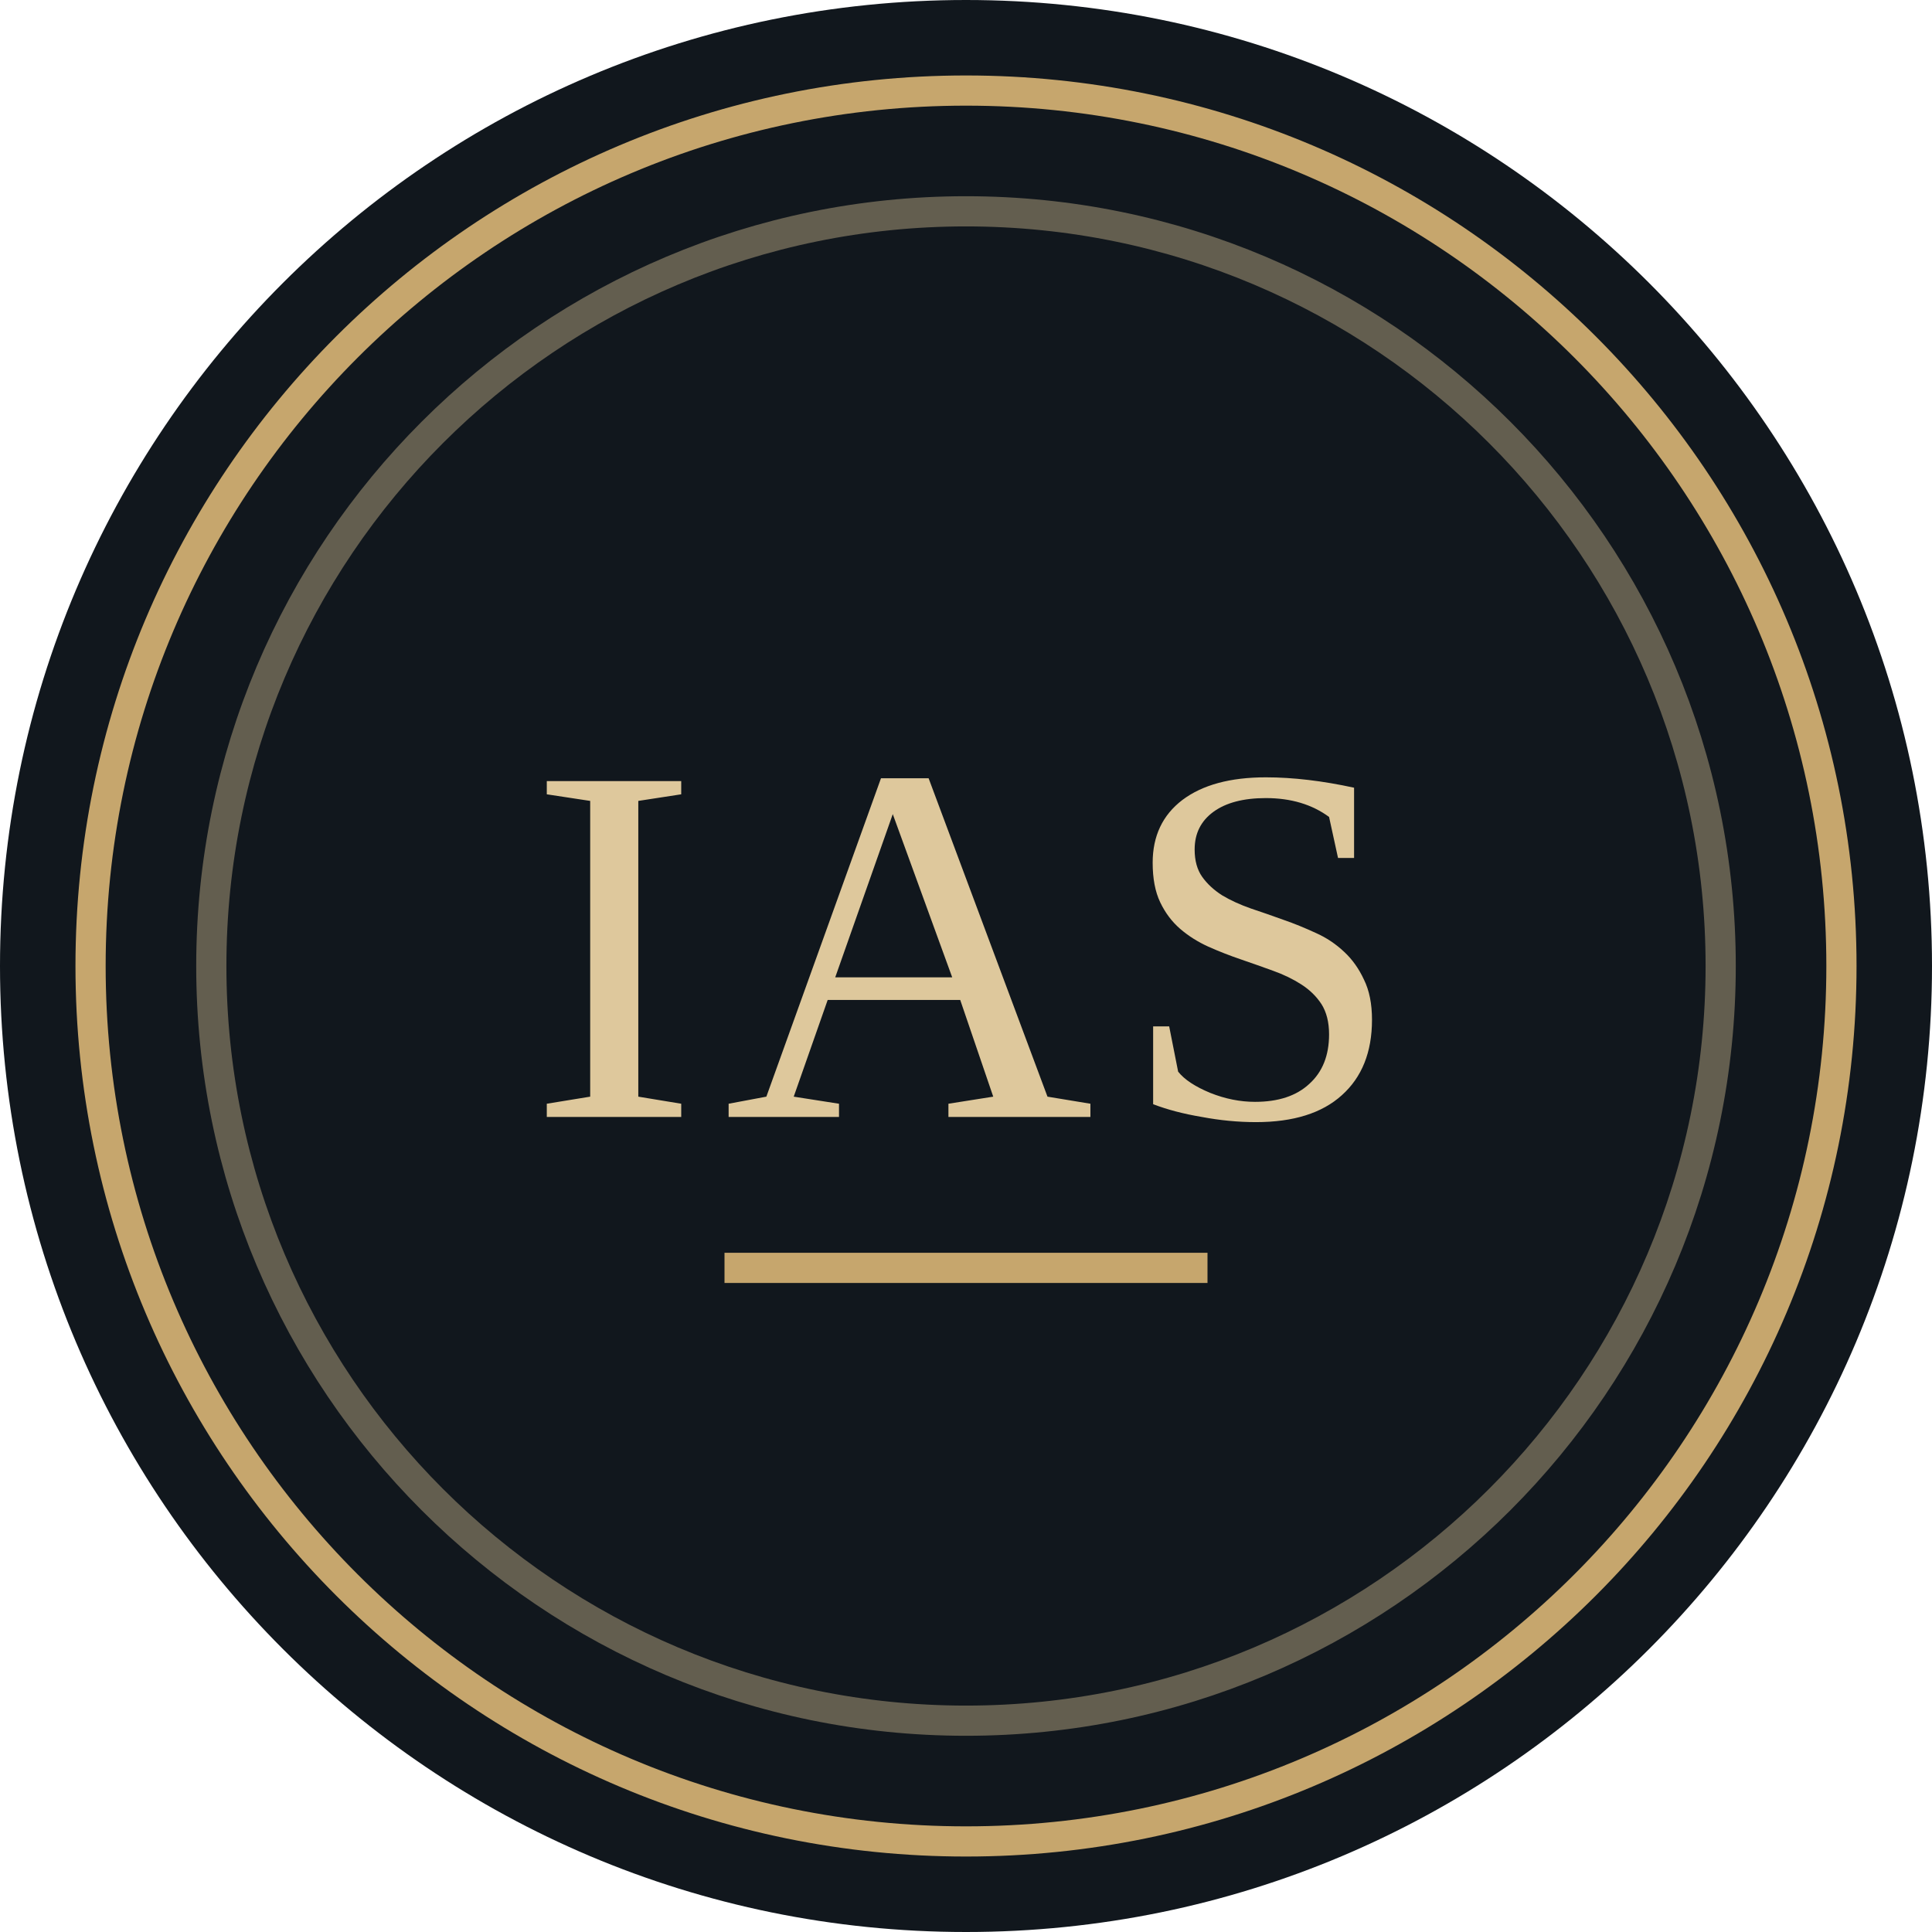
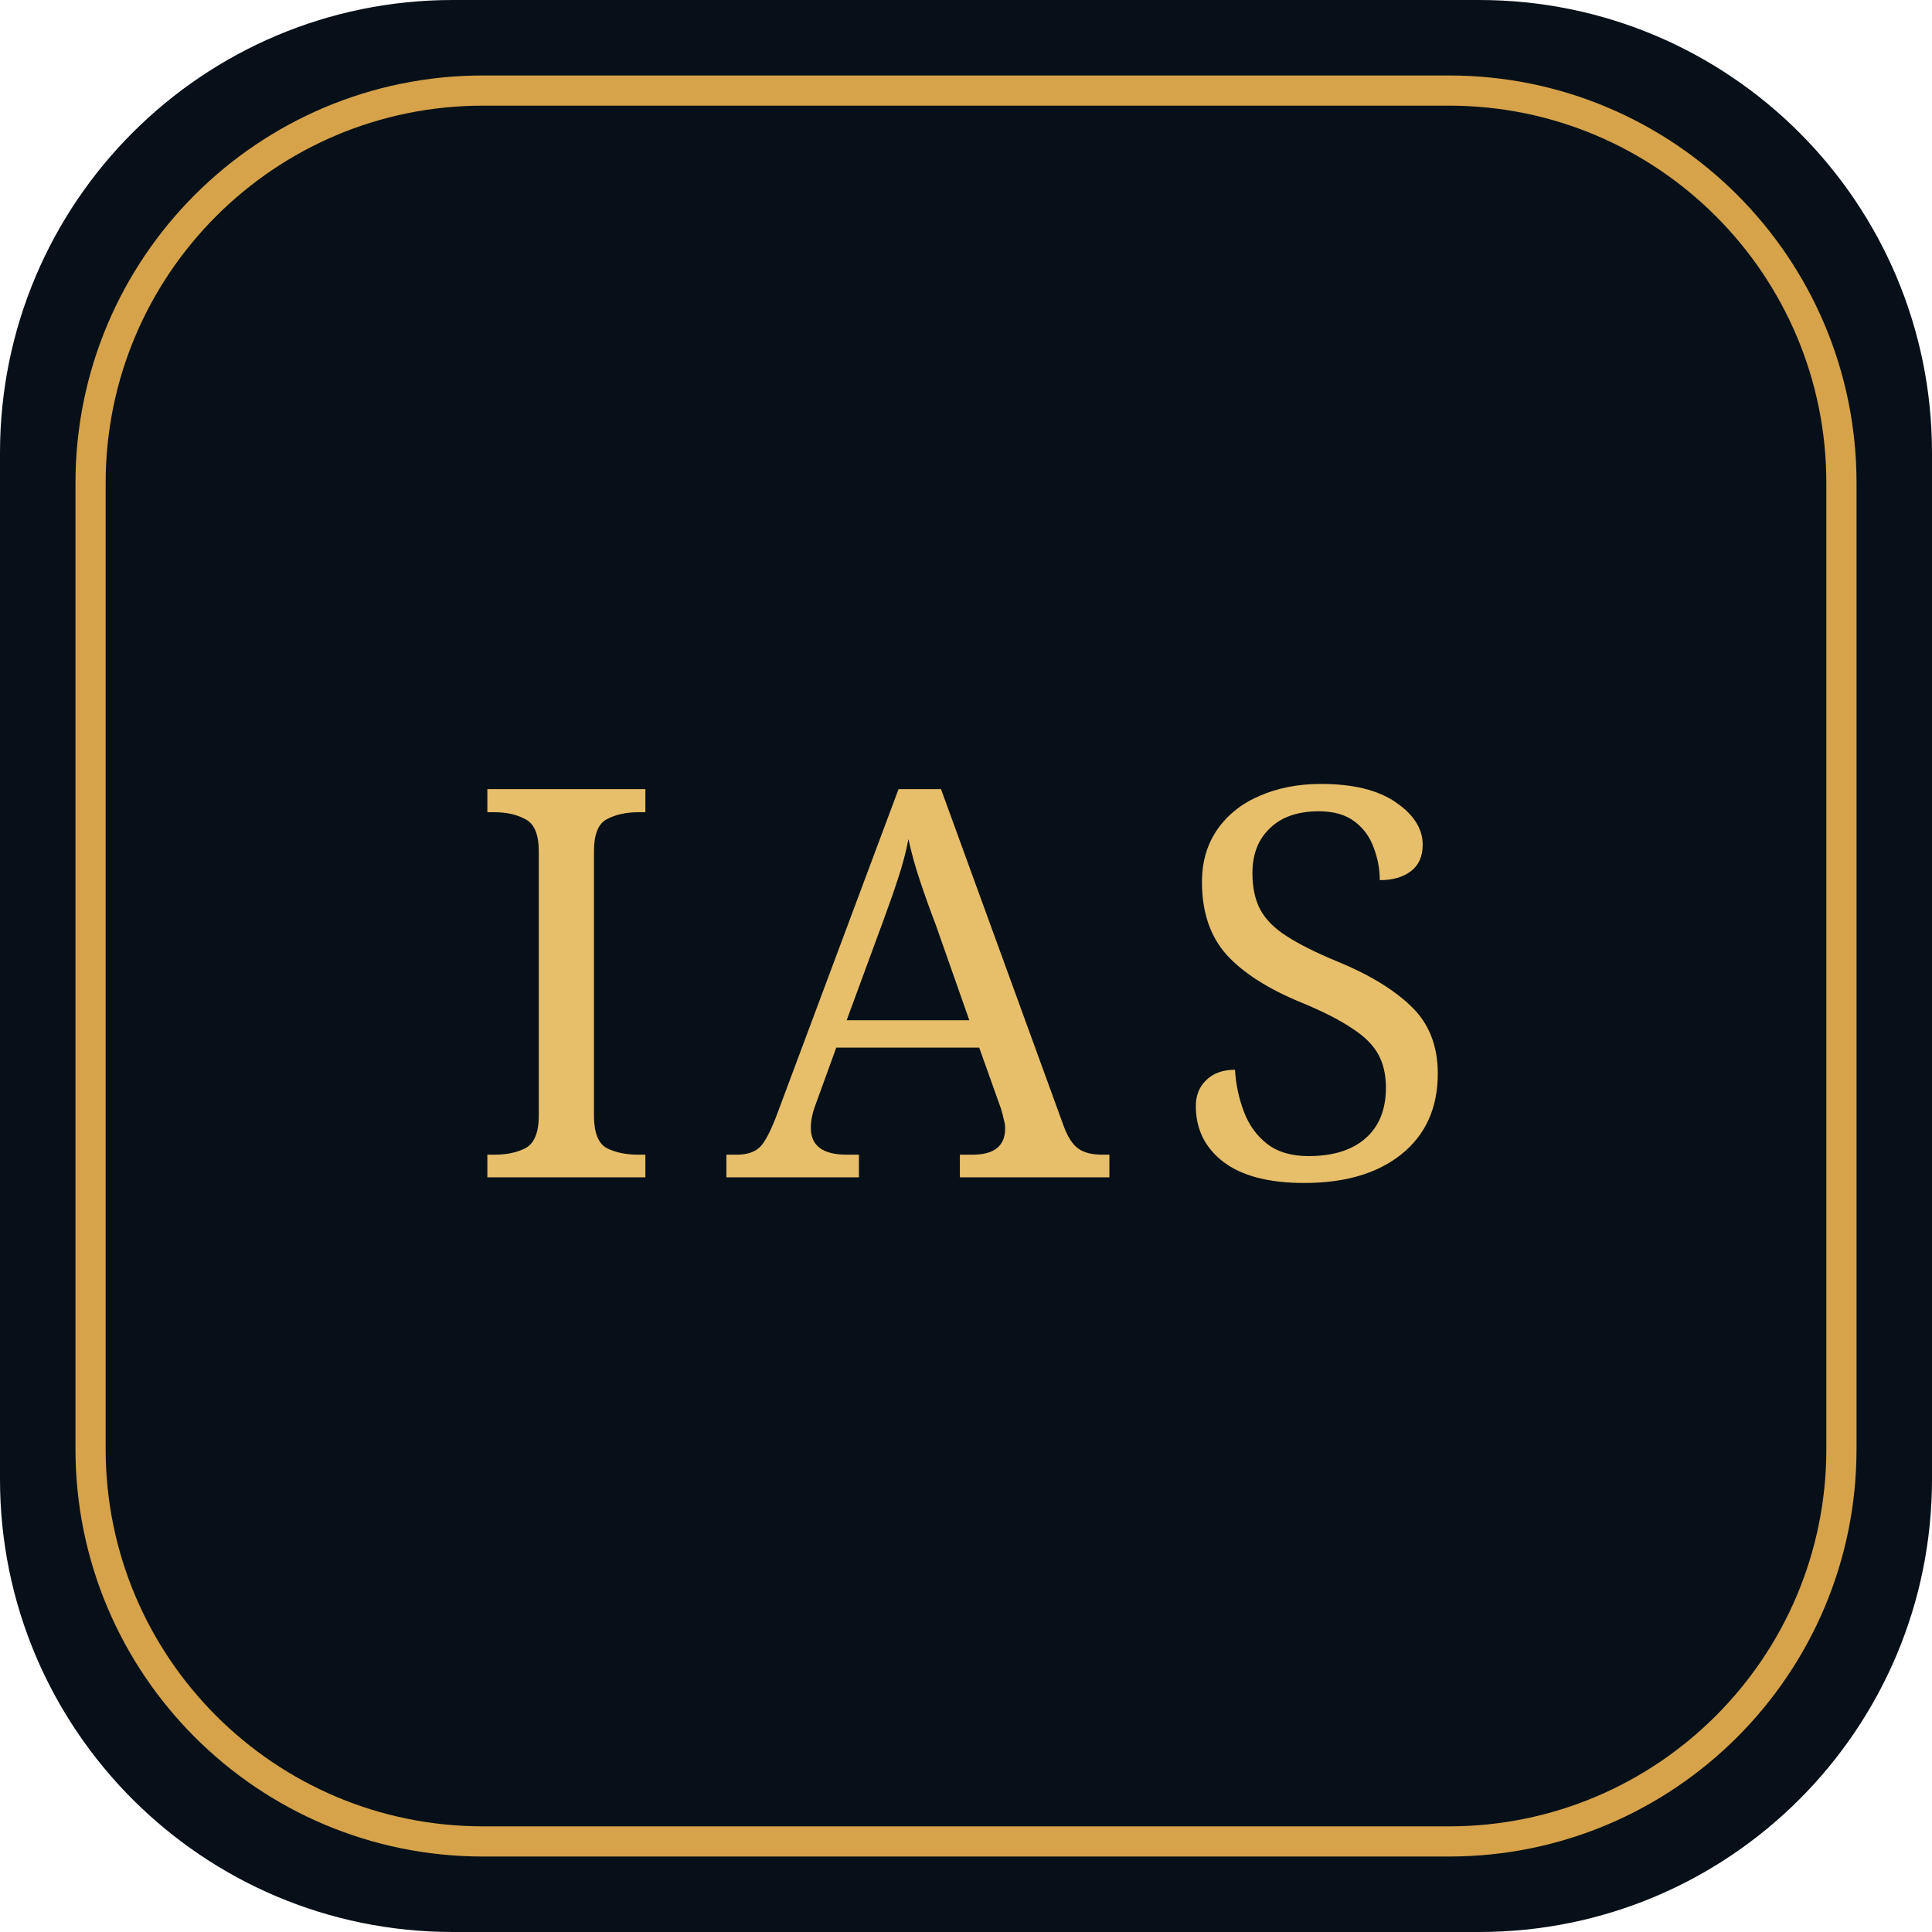
- <svg xmlns="http://www.w3.org/2000/svg" viewBox="0 0 64 64" fill="none">
-   <rect width="64" height="64" rx="32" fill="#11171D" />
-   <circle cx="32" cy="32" r="29" stroke="#C6A66D" />
-   <circle cx="32" cy="32" r="25" stroke="#DEC89C" stroke-opacity=".4" />
-   <text x="32" y="37" fill="#DEC89C" font-family="Georgia,'Times New Roman',serif" font-size="17" letter-spacing=".8" text-anchor="middle">IAS</text>
-   <path d="M24 42h16" stroke="#C6A66D" />
+ <svg xmlns="http://www.w3.org/2000/svg" viewBox="0 0 64 64">
+   <rect width="64" height="64" rx="15" fill="#071018" />
+   <rect x="3" y="3" width="58" height="58" rx="13" fill="none" stroke="#D6A24A" />
+   <text x="32" y="39" fill="#E7BE6A" font-family="Georgia,serif" font-size="18" letter-spacing="2" text-anchor="middle">IAS</text>
</svg>
